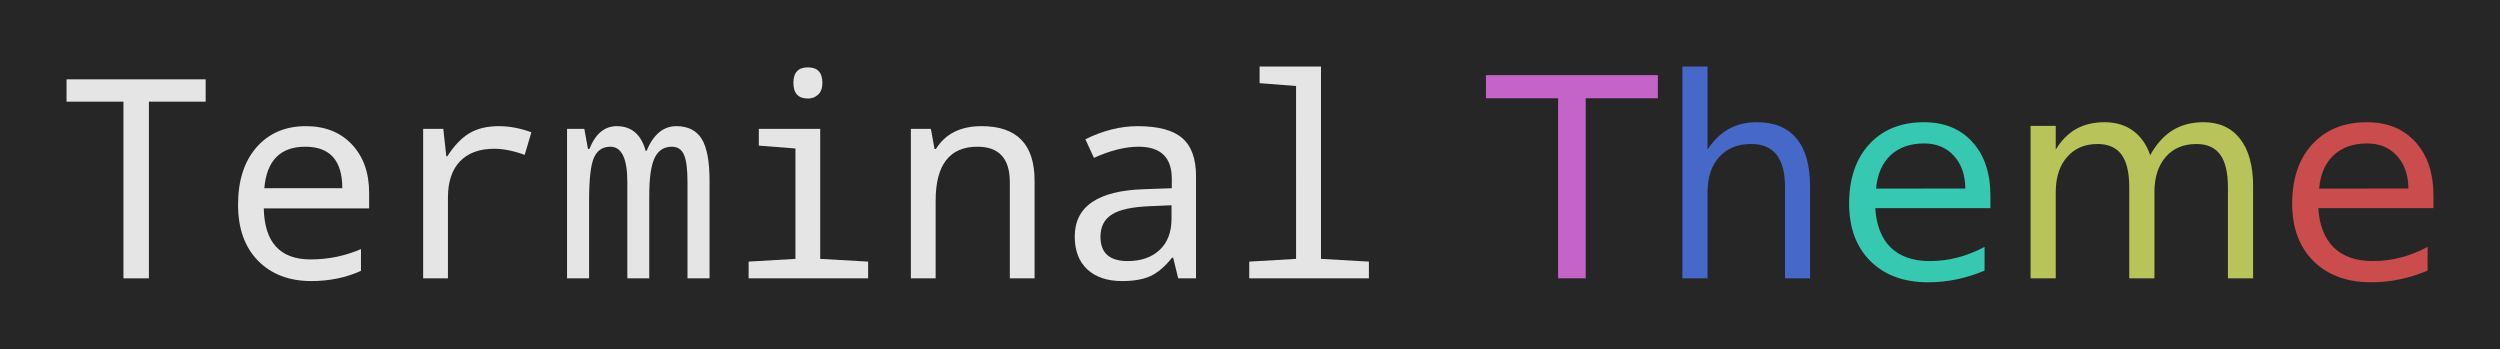
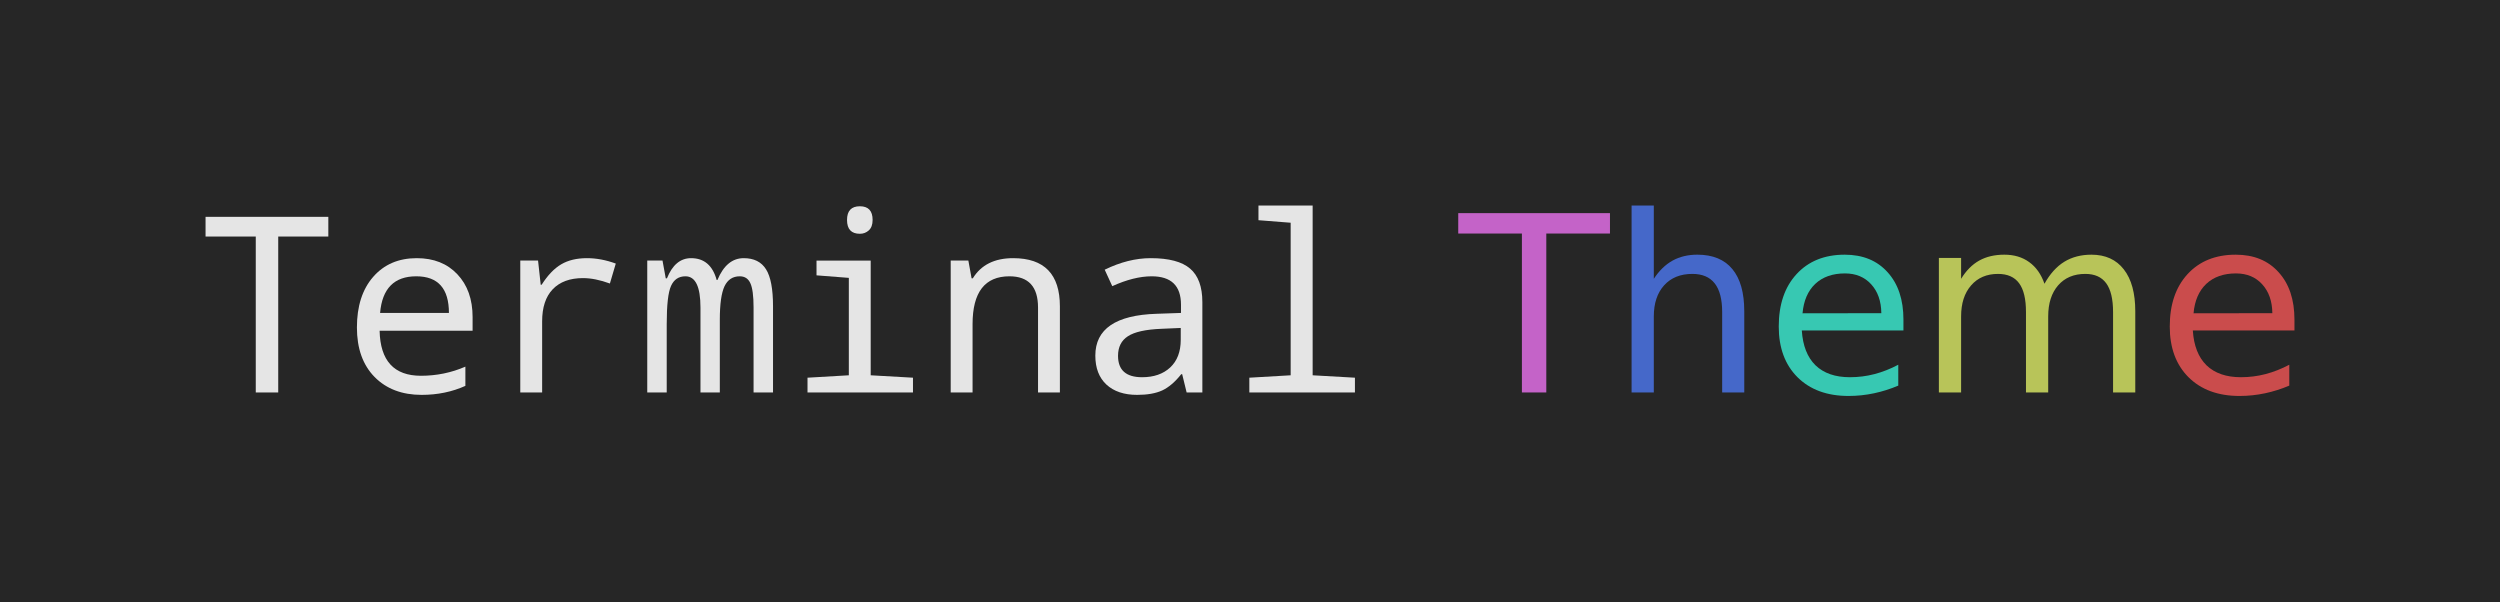
- <svg xmlns="http://www.w3.org/2000/svg" version="1.1" id="svg62" width="751.384" height="104.842" viewBox="0 0 751.384 104.842">
+ <svg xmlns="http://www.w3.org/2000/svg" version="1.1" id="svg62" width="851.384" height="204.842" viewBox="0 0 851.384 204.842">
  <defs id="defs66">
    <rect x="13.749" y="-67.901" width="684.992" height="57.162" id="rect76" />
  </defs>
-   <g id="g70" transform="translate(9.098473,5.127347)">
+   <g id="g70" transform="translate(59.09847,55.12735)">
    <rect style="fill:#262626;fill-opacity:1;stroke-width:1.469" id="rect941" width="877.804" height="241.298" x="-79.328" y="-56.139" />
    <g aria-label="Terminal Theme" transform="matrix(2.09458,0,0,2.09458,-22.06765,146.515)" id="text74" style="font-style:normal;font-weight:normal;font-size:40px;line-height:0;font-family:sans-serif;white-space:pre;shape-inside:url(#rect76);fill:#000000;fill-opacity:1;stroke:none">
      <path d="m 27.557,-32.458 h -3.652 v -25.352 h -8.164 v -3.203 h 19.961 v 3.203 h -8.145 z" style="fill:#e5e5e5;fill-opacity:1" id="path2252" />
      <path d="M 59.158,-42.497 H 44.041 q 0.156,7.324 6.719,7.324 3.809,0 7.227,-1.484 v 3.125 q -3.242,1.465 -7.109,1.465 -4.785,0 -7.656,-2.91 -2.871,-2.93 -2.871,-8.047 0,-5.195 2.637,-8.223 2.656,-3.047 7.09,-3.047 4.141,0 6.602,2.617 2.48,2.617 2.48,6.973 z m -15.039,-2.891 h 11.191 q 0,-5.957 -5.312,-5.957 -5.371,0 -5.879,5.957 z" style="fill:#e5e5e5;fill-opacity:1" id="path2254" />
      <path d="m 82.439,-53.415 -0.957,3.242 q -2.402,-0.879 -4.375,-0.879 -3.184,0 -4.922,1.816 -1.719,1.797 -1.719,5.215 v 11.562 h -3.555 v -21.445 h 2.891 l 0.43,3.926 h 0.156 q 1.484,-2.324 3.184,-3.32 1.699,-0.996 4.18,-0.996 2.305,0 4.688,0.879 z" style="fill:#e5e5e5;fill-opacity:1" id="path2256" />
      <path d="m 104.842,-32.458 v -13.809 q 0,-2.852 -0.527,-3.965 -0.508,-1.113 -1.719,-1.113 -1.699,0 -2.48,1.621 -0.762,1.621 -0.762,5.43 v 11.836 h -3.145 v -13.809 q 0,-5.078 -2.441,-5.078 -1.641,0 -2.344,1.562 -0.703,1.543 -0.703,6.211 v 11.113 h -3.164 v -21.445 h 2.48 l 0.527,2.891 h 0.195 q 1.309,-3.281 3.926,-3.281 3.184,0 4.16,3.555 h 0.117 q 1.484,-3.555 4.277,-3.555 2.5,0 3.633,1.816 1.133,1.797 1.133,6.016 v 14.004 z" style="fill:#e5e5e5;fill-opacity:1" id="path2258" />
      <path d="m 122.127,-62.732 q 2.07,0 2.07,2.227 0,1.133 -0.625,1.699 -0.605,0.547 -1.445,0.547 -2.09,0 -2.09,-2.246 0,-2.227 2.09,-2.227 z m -1.797,11.641 -5.254,-0.41 v -2.402 h 8.809 v 18.652 l 6.875,0.391 v 2.402 h -17.148 v -2.402 l 6.719,-0.391 z" style="fill:#e5e5e5;fill-opacity:1" id="path2260" />
      <path d="m 151.092,-32.458 v -13.809 q 0,-5.078 -4.648,-5.078 -5.996,0 -5.996,7.773 v 11.113 h -3.555 v -21.445 h 2.871 l 0.527,2.891 h 0.195 q 2.012,-3.281 6.562,-3.281 7.598,0 7.598,7.832 v 14.004 z" style="fill:#e5e5e5;fill-opacity:1" id="path2262" />
      <path d="m 175.252,-32.458 -0.723,-2.969 h -0.156 q -1.504,1.895 -3.086,2.637 -1.582,0.723 -4.082,0.723 -3.184,0 -5,-1.68 -1.797,-1.68 -1.797,-4.707 0,-6.484 9.961,-6.797 l 3.965,-0.137 v -1.348 q 0,-4.609 -4.766,-4.609 -2.871,0 -6.406,1.602 l -1.23,-2.676 q 3.828,-1.875 7.48,-1.875 4.434,0 6.406,1.699 1.992,1.699 1.992,5.449 v 14.688 z m -0.957,-10.488 -3.164,0.137 q -3.828,0.156 -5.43,1.211 -1.602,1.035 -1.602,3.184 0,3.477 3.906,3.477 2.871,0 4.57,-1.582 1.719,-1.602 1.719,-4.492 z" style="fill:#e5e5e5;fill-opacity:1" id="path2264" />
      <path d="m 192.166,-60.056 -5.234,-0.41 v -2.383 h 8.809 v 27.598 l 6.875,0.391 v 2.402 h -17.168 v -2.402 l 6.719,-0.391 z" style="fill:#e5e5e5;fill-opacity:1" id="path2266" />
      <path d="m 219.414,-61.619 h 24.668 v 3.32 h -10.352 v 25.84 h -3.965 v -25.84 h -10.352 z" style="line-height:1.25;fill:#c463c8;fill-opacity:1" id="path2268" />
      <path d="m 265.918,-45.662 v 13.203 h -3.594 v -13.086 q 0,-3.105 -1.211,-4.648 -1.211,-1.543 -3.633,-1.543 -2.91,0 -4.59,1.855 -1.68,1.855 -1.68,5.059 v 12.363 h -3.613 v -30.391 h 3.613 v 11.914 q 1.289,-1.973 3.027,-2.949 1.758,-0.977 4.043,-0.977 3.77,0 5.703,2.344 1.934,2.324 1.934,6.855 z" style="line-height:1.25;fill:#4568c9;fill-opacity:1" id="path2270" />
      <path d="m 291.797,-44.294 v 1.758 H 275.274 q 0.234,3.711 2.227,5.664 2.012,1.934 5.586,1.934 2.07,0 4.004,-0.508 1.953,-0.508 3.867,-1.523 v 3.398 q -1.934,0.82 -3.965,1.25 -2.031,0.43 -4.121,0.43 -5.234,0 -8.301,-3.047 -3.047,-3.047 -3.047,-8.242 0,-5.371 2.891,-8.516 2.91,-3.164 7.832,-3.164 4.414,0 6.973,2.852 2.578,2.832 2.578,7.715 z m -3.594,-1.055 q -0.039,-2.949 -1.66,-4.707 -1.602,-1.758 -4.258,-1.758 -3.008,0 -4.824,1.699 -1.797,1.699 -2.07,4.785 z" style="line-height:1.25;fill:#37c8b2;fill-opacity:1" id="path2272" />
      <path d="m 314.727,-50.134 q 1.348,-2.422 3.223,-3.574 1.875,-1.152 4.414,-1.152 3.418,0 5.273,2.402 1.855,2.383 1.855,6.797 v 13.203 h -3.613 v -13.086 q 0,-3.145 -1.113,-4.668 -1.113,-1.523 -3.398,-1.523 -2.793,0 -4.414,1.855 -1.621,1.855 -1.621,5.059 v 12.363 h -3.613 v -13.086 q 0,-3.164 -1.113,-4.668 -1.113,-1.523 -3.438,-1.523 -2.754,0 -4.375,1.875 -1.621,1.855 -1.621,5.039 v 12.363 h -3.613 v -21.875 h 3.613 v 3.398 q 1.23,-2.012 2.949,-2.969 1.719,-0.957 4.082,-0.957 2.383,0 4.043,1.211 1.68,1.211 2.48,3.516 z" style="line-height:1.25;fill:#b8c459;fill-opacity:1" id="path2274" />
      <path d="m 355.371,-44.294 v 1.758 h -16.523 q 0.234,3.711 2.227,5.664 2.012,1.934 5.586,1.934 2.07,0 4.004,-0.508 1.953,-0.508 3.867,-1.523 v 3.398 q -1.934,0.82 -3.965,1.25 -2.031,0.43 -4.121,0.43 -5.234,0 -8.301,-3.047 -3.047,-3.047 -3.047,-8.242 0,-5.371 2.891,-8.516 2.91,-3.164 7.832,-3.164 4.414,0 6.973,2.852 2.578,2.832 2.578,7.715 z m -3.594,-1.055 q -0.039,-2.949 -1.66,-4.707 -1.602,-1.758 -4.258,-1.758 -3.008,0 -4.824,1.699 -1.797,1.699 -2.07,4.785 z" style="line-height:1.25;fill:#ca4c4c;fill-opacity:1" id="path2276" />
    </g>
  </g>
</svg>
